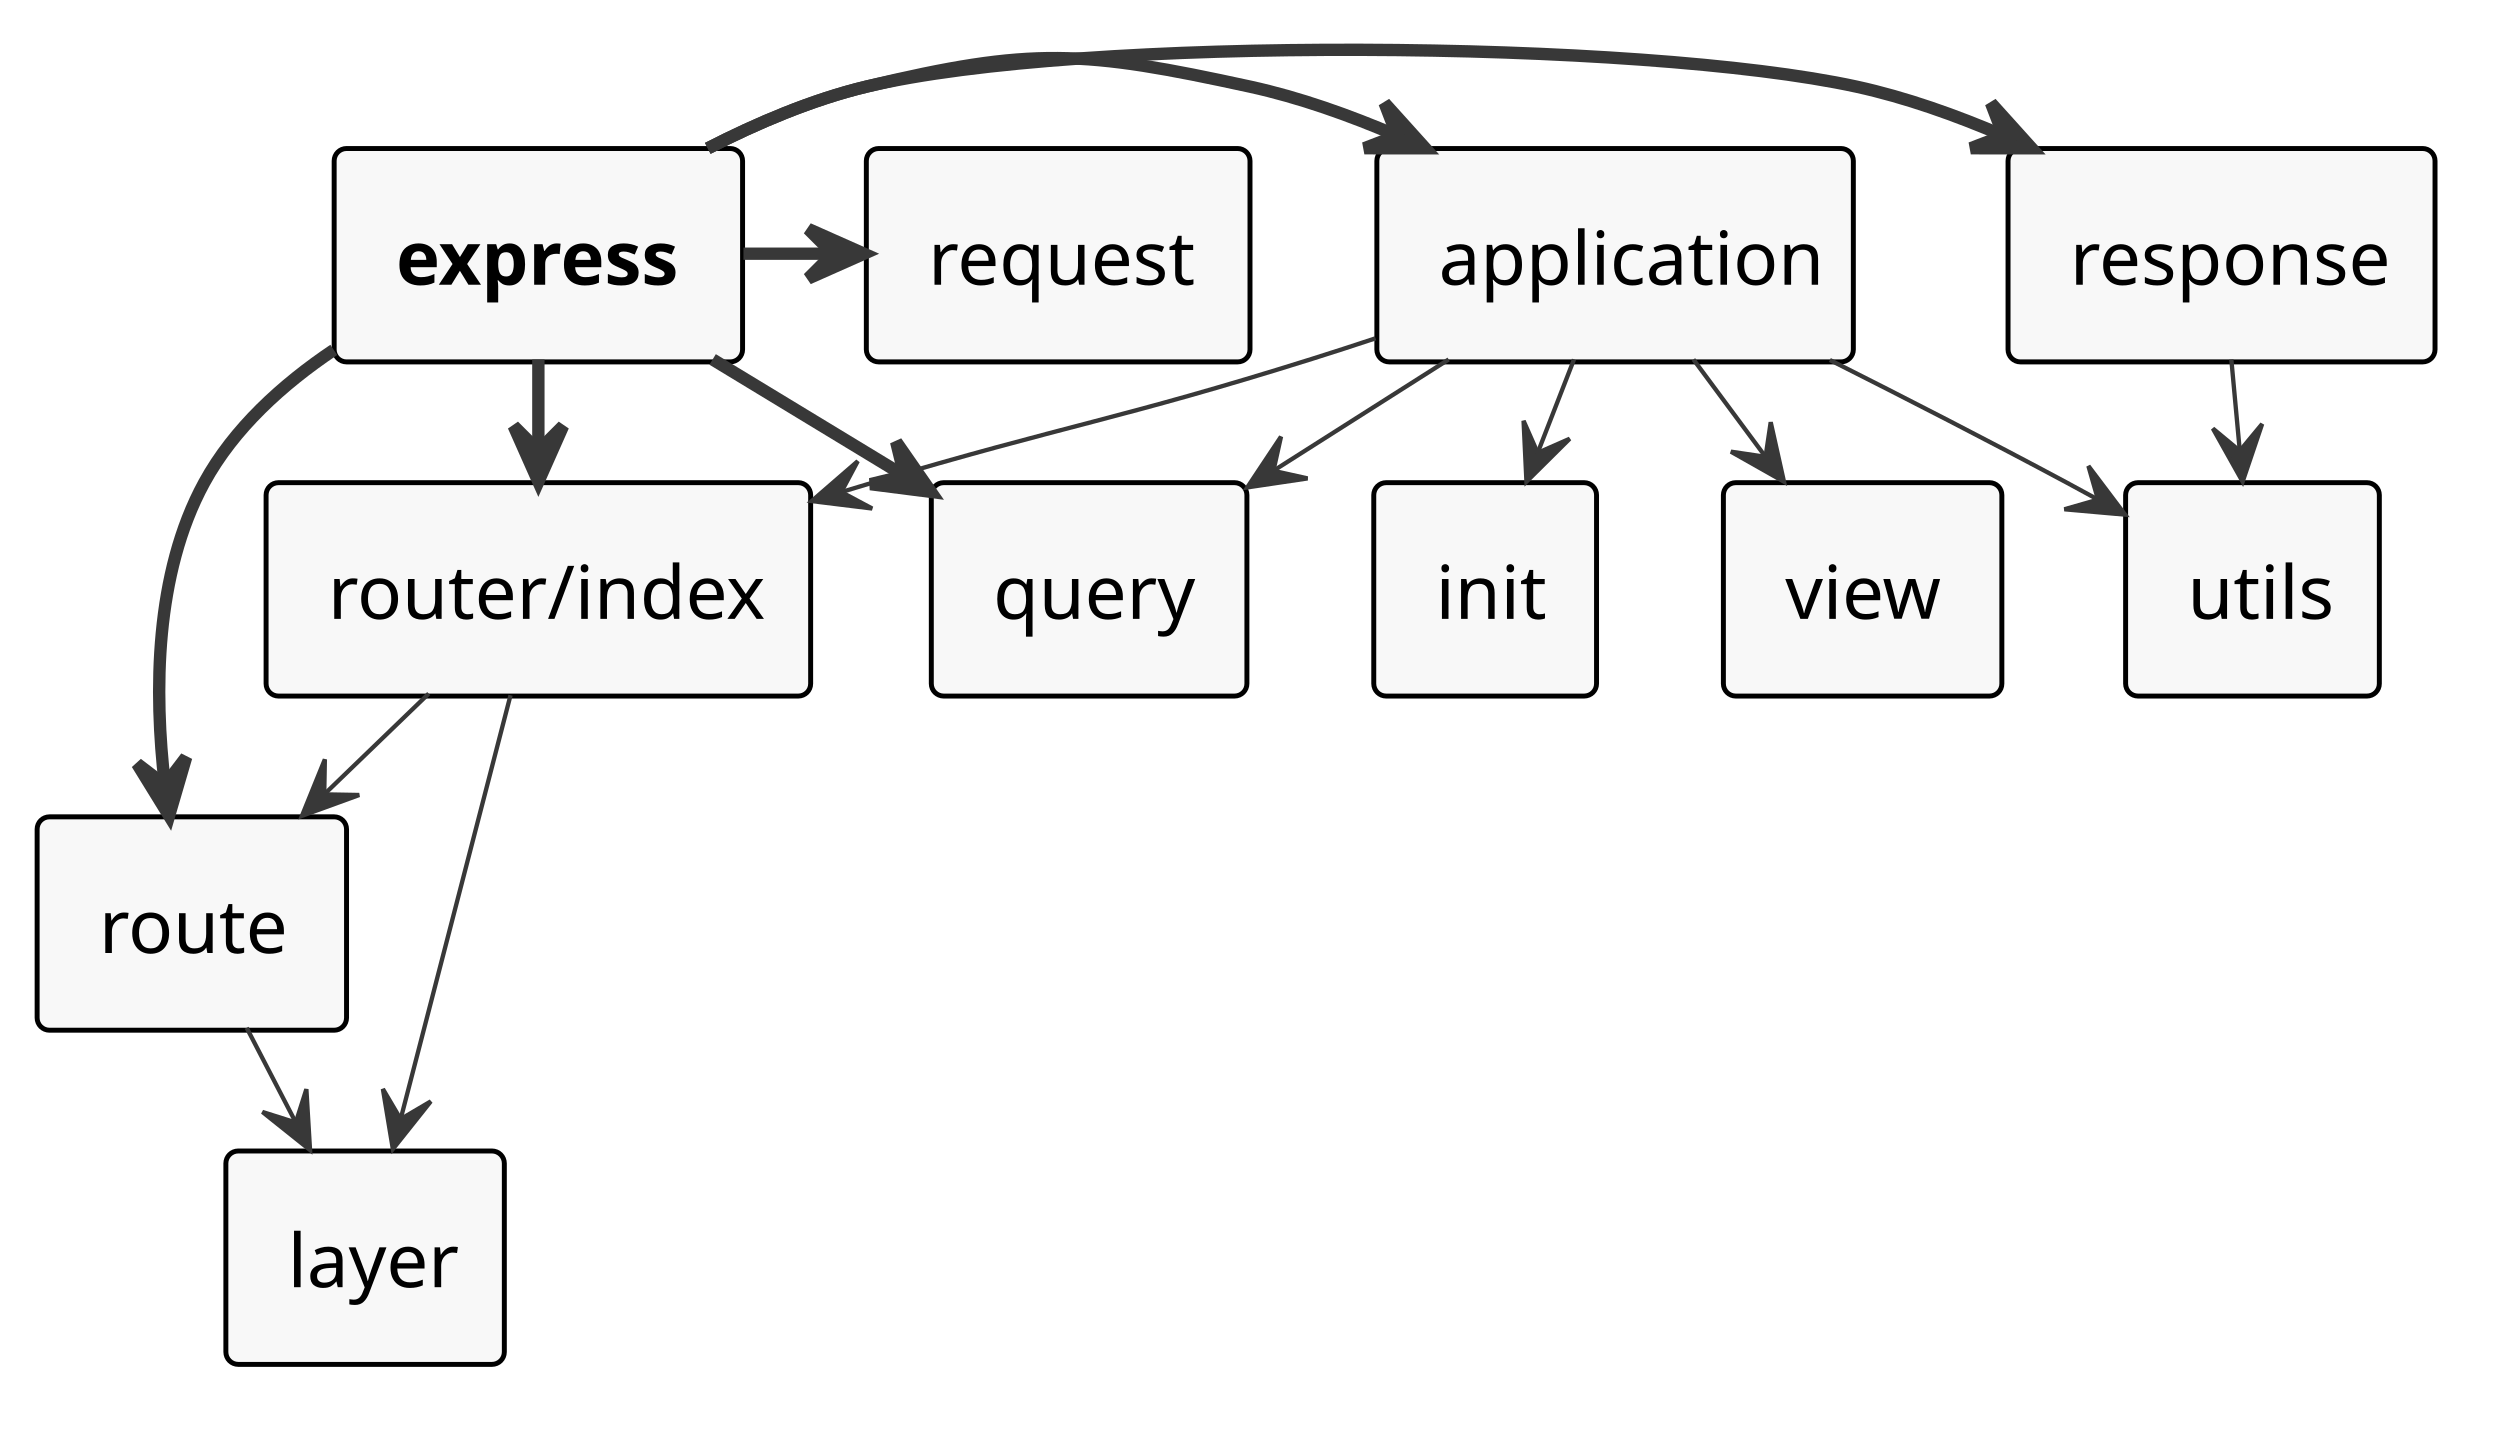
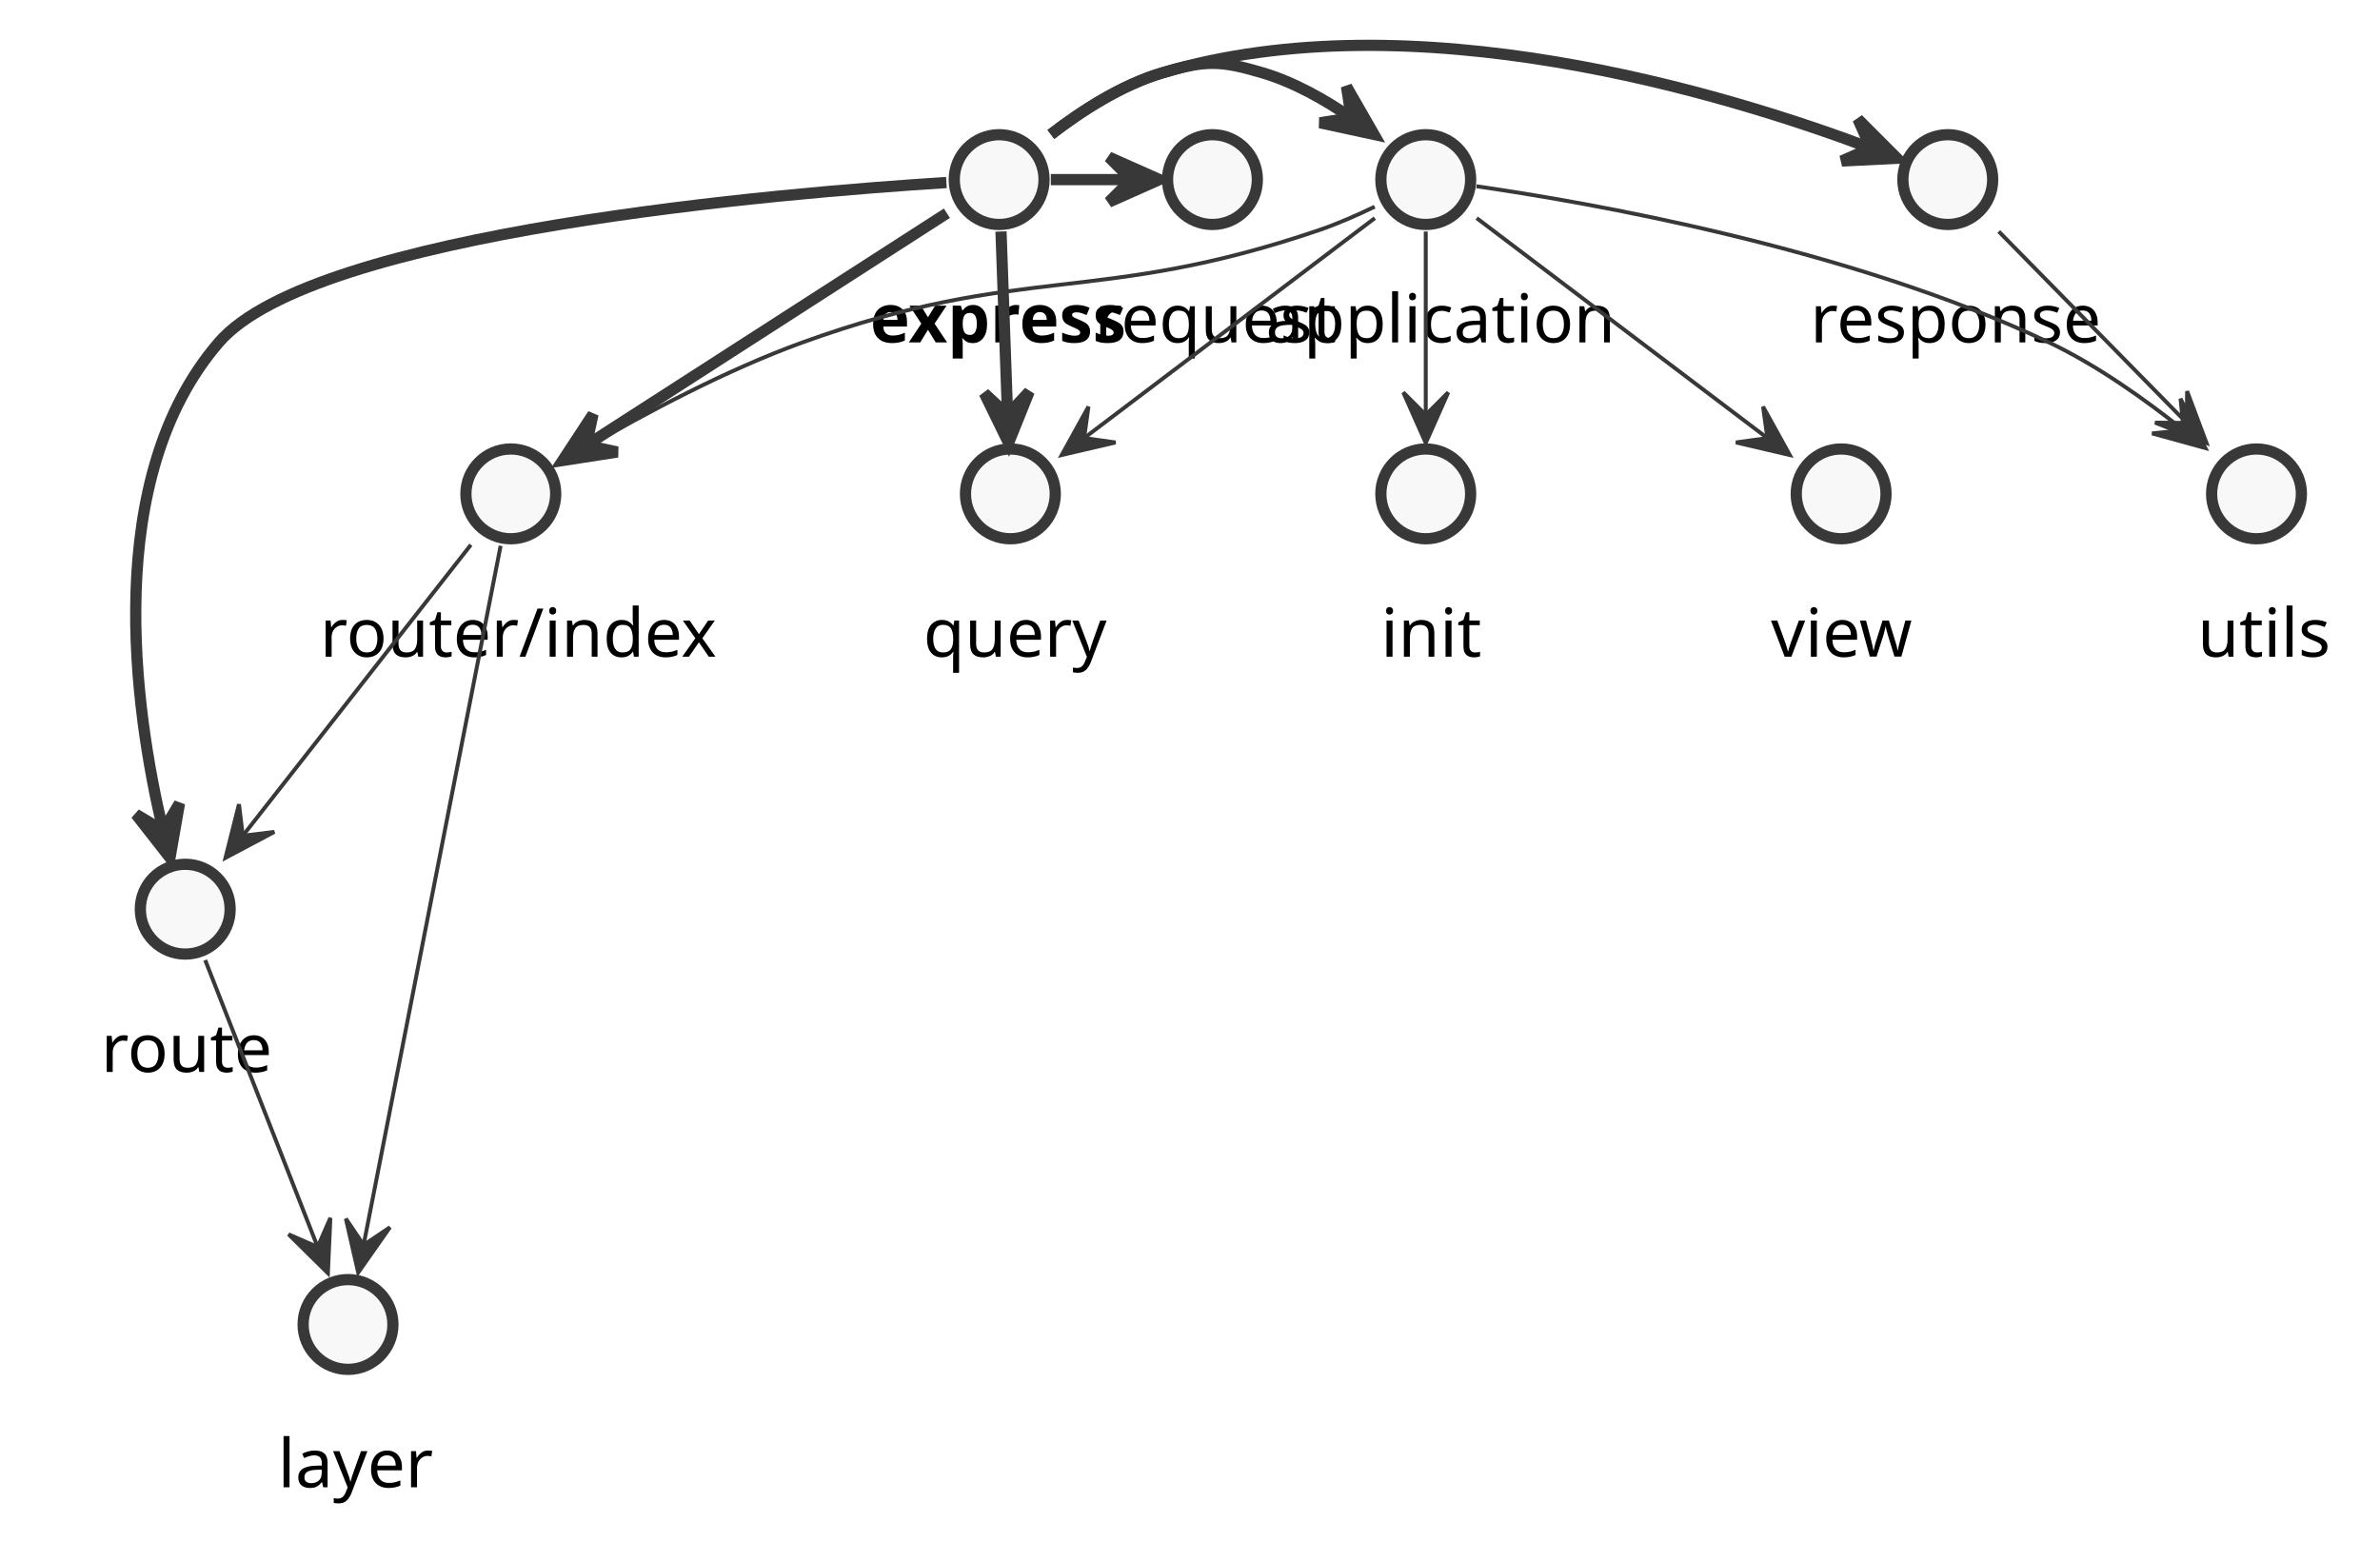
- <svg xmlns="http://www.w3.org/2000/svg" contentScriptType="application/ecmascript" contentStyleType="text/css" height="231px" preserveAspectRatio="none" style="width:404px;height:231px;" version="1.1" viewBox="0 0 404 231" width="404px" zoomAndPan="magnify">
+ <svg xmlns="http://www.w3.org/2000/svg" contentScriptType="application/ecmascript" contentStyleType="text/css" height="278px" preserveAspectRatio="none" style="width:424px;height:278px;" version="1.1" viewBox="0 0 424 278" width="424px" zoomAndPan="magnify">
  <defs />
  <g>
-     <rect fill="#F8F8F8" height="34.484" rx="2" ry="2" style="stroke: #000000; stroke-width: 0.8;" width="77" x="222.5" y="24" />
-     <text fill="#000000" font-family="Tahoma, sans-serif" font-size="12" lengthAdjust="spacingAndGlyphs" textLength="57" x="232.5" y="46.006">application</text>
-     <rect fill="#F8F8F8" height="34.484" rx="2" ry="2" style="stroke: #000000; stroke-width: 0.8;" width="66" x="54" y="24" />
-     <text fill="#000000" font-family="Tahoma, sans-serif" font-size="12" font-weight="bold" lengthAdjust="spacingAndGlyphs" textLength="46" x="64" y="46.006">express</text>
-     <rect fill="#F8F8F8" height="34.484" rx="2" ry="2" style="stroke: #000000; stroke-width: 0.8;" width="36" x="222" y="78" />
-     <text fill="#000000" font-family="Tahoma, sans-serif" font-size="12" lengthAdjust="spacingAndGlyphs" textLength="16" x="232" y="100.006">init</text>
-     <rect fill="#F8F8F8" height="34.484" rx="2" ry="2" style="stroke: #000000; stroke-width: 0.8;" width="45" x="36.5" y="186" />
-     <text fill="#000000" font-family="Tahoma, sans-serif" font-size="12" lengthAdjust="spacingAndGlyphs" textLength="25" x="46.5" y="208.006">layer</text>
-     <rect fill="#F8F8F8" height="34.484" rx="2" ry="2" style="stroke: #000000; stroke-width: 0.8;" width="51" x="150.5" y="78" />
-     <text fill="#000000" font-family="Tahoma, sans-serif" font-size="12" lengthAdjust="spacingAndGlyphs" textLength="31" x="160.5" y="100.006">query</text>
-     <rect fill="#F8F8F8" height="34.484" rx="2" ry="2" style="stroke: #000000; stroke-width: 0.8;" width="62" x="140" y="24" />
-     <text fill="#000000" font-family="Tahoma, sans-serif" font-size="12" lengthAdjust="spacingAndGlyphs" textLength="42" x="150" y="46.006">request</text>
-     <rect fill="#F8F8F8" height="34.484" rx="2" ry="2" style="stroke: #000000; stroke-width: 0.8;" width="69" x="324.5" y="24" />
-     <text fill="#000000" font-family="Tahoma, sans-serif" font-size="12" lengthAdjust="spacingAndGlyphs" textLength="49" x="334.5" y="46.006">response</text>
-     <rect fill="#F8F8F8" height="34.484" rx="2" ry="2" style="stroke: #000000; stroke-width: 0.8;" width="50" x="6" y="132" />
-     <text fill="#000000" font-family="Tahoma, sans-serif" font-size="12" lengthAdjust="spacingAndGlyphs" textLength="30" x="16" y="154.006">route</text>
-     <rect fill="#F8F8F8" height="34.484" rx="2" ry="2" style="stroke: #000000; stroke-width: 0.8;" width="88" x="43" y="78" />
-     <text fill="#000000" font-family="Tahoma, sans-serif" font-size="12" lengthAdjust="spacingAndGlyphs" textLength="68" x="53" y="100.006">router/index</text>
-     <rect fill="#F8F8F8" height="34.484" rx="2" ry="2" style="stroke: #000000; stroke-width: 0.8;" width="41" x="343.5" y="78" />
-     <text fill="#000000" font-family="Tahoma, sans-serif" font-size="12" lengthAdjust="spacingAndGlyphs" textLength="21" x="353.5" y="100.006">utils</text>
-     <rect fill="#F8F8F8" height="34.484" rx="2" ry="2" style="stroke: #000000; stroke-width: 0.8;" width="45" x="278.5" y="78" />
-     <text fill="#000000" font-family="Tahoma, sans-serif" font-size="12" lengthAdjust="spacingAndGlyphs" textLength="25" x="288.5" y="100.006">view</text>
-     <path d="M254.356,58.086 C252.517,62.813 250.495,68.012 248.564,72.978 " fill="none" id="_application-_init" style="stroke: #383838; stroke-width: 0.7;" />
-     <polygon fill="#383838" points="246.673,77.84,253.663,70.902,248.486,73.18,246.208,68.002,246.673,77.84" style="stroke: #383838; stroke-width: 0.7;" />
-     <path d="M234.106,58.086 C225.161,63.769 215.145,70.131 205.982,75.953 " fill="none" id="_application-_query" style="stroke: #383838; stroke-width: 0.7;" />
-     <polygon fill="#383838" points="201.56,78.762,211.302,77.312,205.781,76.08,207.012,70.559,201.56,78.762" style="stroke: #383838; stroke-width: 0.7;" />
-     <path d="M222.287,54.669 C218.817,55.822 215.35,56.948 212,58 C180.722,67.822 172.417,68.632 141,78 C139.399,78.477 137.772,78.966 136.13,79.463 " fill="none" id="_application-_router_index" style="stroke: #383838; stroke-width: 0.7;" />
-     <polygon fill="#383838" points="131.171,80.974,140.946,82.178,135.954,79.517,138.614,74.525,131.171,80.974" style="stroke: #383838; stroke-width: 0.7;" />
-     <path d="M295.705,58.177 C307.878,64.311 321.604,71.351 334,78 C335.625,78.872 337.294,79.78 338.973,80.704 " fill="none" id="_application-_utils" style="stroke: #383838; stroke-width: 0.7;" />
-     <polygon fill="#383838" points="343.413,83.168,337.485,75.303,339.041,80.742,333.603,82.298,343.413,83.168" style="stroke: #383838; stroke-width: 0.7;" />
-     <path d="M273.656,58.086 C277.304,63.011 281.33,68.446 285.146,73.597 " fill="none" id="_application-_view" style="stroke: #383838; stroke-width: 0.7;" />
-     <polygon fill="#383838" points="288.289,77.84,286.146,68.227,285.313,73.822,279.717,72.989,288.289,77.84" style="stroke: #383838; stroke-width: 0.7;" />
-     <path d="M114.375,23.977 C122.345,19.887 131.264,16.097 140,14 C166.794,7.568 175.077,8.132 202,14 C209.93,15.728 218.069,18.622 225.672,21.889 " fill="none" id="_express-_application" style="stroke: #383838; stroke-width: 2.0;" />
-     <polygon fill="#383838" points="230.33,23.964,223.737,16.648,225.763,21.929,220.481,23.955,230.33,23.964" style="stroke: #383838; stroke-width: 2.0;" />
-     <path d="M115.16,58.086 C124.964,64.034 135.997,70.729 145.949,76.767 " fill="none" id="_express-_query" style="stroke: #383838; stroke-width: 2.0;" />
-     <polygon fill="#383838" points="150.437,79.49,144.817,71.401,146.162,76.896,140.667,78.241,150.437,79.49" style="stroke: #383838; stroke-width: 2.0;" />
-     <path d="M120.141,41 C124.907,41 129.673,41 134.439,41 " fill="none" id="_express-_request" style="stroke: #383838; stroke-width: 2.0;" />
-     <polygon fill="#383838" points="139.61,41,130.61,37,134.61,41,130.61,45,139.61,41" style="stroke: #383838; stroke-width: 2.0;" />
-     <path d="M114.375,23.977 C122.345,19.887 131.264,16.097 140,14 C174.573,5.701 265.26,6.429 300,14 C307.93,15.728 316.069,18.622 323.672,21.889 " fill="none" id="_express-_response" style="stroke: #383838; stroke-width: 2.0;" />
-     <polygon fill="#383838" points="328.33,23.964,321.737,16.648,323.763,21.929,318.481,23.955,328.33,23.964" style="stroke: #383838; stroke-width: 2.0;" />
-     <path d="M53.94,56.545 C45.664,62.103 37.787,69.219 33,78 C24.957,92.753 24.91,111.917 26.625,126.616 " fill="none" id="_express-_route" style="stroke: #383838; stroke-width: 2.0;" />
-     <polygon fill="#383838" points="27.325,131.813,30.088,122.359,26.657,126.858,22.159,123.427,27.325,131.813" style="stroke: #383838; stroke-width: 2.0;" />
-     <path d="M87,58.086 C87,62.715 87,67.796 87,72.667 " fill="none" id="_express-_router_index" style="stroke: #383838; stroke-width: 2.0;" />
-     <polygon fill="#383838" points="87,77.84,91,68.84,87,72.84,83,68.84,87,77.84" style="stroke: #383838; stroke-width: 2.0;" />
-     <path d="M360.582,58.086 C361.011,62.715 361.481,67.796 361.932,72.667 " fill="none" id="_response-_utils" style="stroke: #383838; stroke-width: 0.7;" />
-     <polygon fill="#383838" points="362.411,77.84,365.564,68.509,361.95,72.861,357.598,69.247,362.411,77.84" style="stroke: #383838; stroke-width: 0.7;" />
-     <path d="M39.859,166.086 C42.362,170.912 45.119,176.229 47.742,181.288 " fill="none" id="_route-_layer" style="stroke: #383838; stroke-width: 0.7;" />
-     <polygon fill="#383838" points="50.102,185.84,49.51,176.009,47.8,181.401,42.408,179.691,50.102,185.84" style="stroke: #383838; stroke-width: 0.7;" />
-     <path d="M82.501,112.352 C77.684,130.931 70.026,160.47 64.769,180.748 " fill="none" id="_router_index-_layer" style="stroke: #383838; stroke-width: 0.7;" />
-     <polygon fill="#383838" points="63.487,185.691,69.618,177.983,64.742,180.851,61.874,175.975,63.487,185.691" style="stroke: #383838; stroke-width: 0.7;" />
-     <path d="M69.281,112.086 C63.97,117.207 58.086,122.882 52.556,128.214 " fill="none" id="_router_index-_route" style="stroke: #383838; stroke-width: 0.7;" />
-     <polygon fill="#383838" points="48.796,131.84,58.051,128.472,52.395,128.369,52.498,122.713,48.796,131.84" style="stroke: #383838; stroke-width: 0.7;" />
+     <ellipse cx="254" cy="32" fill="#F8F8F8" rx="8" ry="8" style="stroke: #383838; stroke-width: 2.0;" />
+     <text fill="#000000" font-family="Tahoma, sans-serif" font-size="12" lengthAdjust="spacingAndGlyphs" textLength="57" x="225.5" y="61.006">application</text>
+     <ellipse cx="178" cy="32" fill="#F8F8F8" rx="8" ry="8" style="stroke: #383838; stroke-width: 2.0;" />
+     <text fill="#000000" font-family="Tahoma, sans-serif" font-size="12" font-weight="bold" lengthAdjust="spacingAndGlyphs" textLength="46" x="155" y="61.006">express</text>
+     <ellipse cx="254" cy="88" fill="#F8F8F8" rx="8" ry="8" style="stroke: #383838; stroke-width: 2.0;" />
+     <text fill="#000000" font-family="Tahoma, sans-serif" font-size="12" lengthAdjust="spacingAndGlyphs" textLength="16" x="246" y="117.006">init</text>
+     <ellipse cx="62" cy="236" fill="#F8F8F8" rx="8" ry="8" style="stroke: #383838; stroke-width: 2.0;" />
+     <text fill="#000000" font-family="Tahoma, sans-serif" font-size="12" lengthAdjust="spacingAndGlyphs" textLength="25" x="49.5" y="265.006">layer</text>
+     <ellipse cx="180" cy="88" fill="#F8F8F8" rx="8" ry="8" style="stroke: #383838; stroke-width: 2.0;" />
+     <text fill="#000000" font-family="Tahoma, sans-serif" font-size="12" lengthAdjust="spacingAndGlyphs" textLength="31" x="164.5" y="117.006">query</text>
+     <ellipse cx="216" cy="32" fill="#F8F8F8" rx="8" ry="8" style="stroke: #383838; stroke-width: 2.0;" />
+     <text fill="#000000" font-family="Tahoma, sans-serif" font-size="12" lengthAdjust="spacingAndGlyphs" textLength="42" x="195" y="61.006">request</text>
+     <ellipse cx="347" cy="32" fill="#F8F8F8" rx="8" ry="8" style="stroke: #383838; stroke-width: 2.0;" />
+     <text fill="#000000" font-family="Tahoma, sans-serif" font-size="12" lengthAdjust="spacingAndGlyphs" textLength="49" x="322.5" y="61.006">response</text>
+     <ellipse cx="33" cy="162" fill="#F8F8F8" rx="8" ry="8" style="stroke: #383838; stroke-width: 2.0;" />
+     <text fill="#000000" font-family="Tahoma, sans-serif" font-size="12" lengthAdjust="spacingAndGlyphs" textLength="30" x="18" y="191.006">route</text>
+     <ellipse cx="91" cy="88" fill="#F8F8F8" rx="8" ry="8" style="stroke: #383838; stroke-width: 2.0;" />
+     <text fill="#000000" font-family="Tahoma, sans-serif" font-size="12" lengthAdjust="spacingAndGlyphs" textLength="68" x="57" y="117.006">router/index</text>
+     <ellipse cx="402" cy="88" fill="#F8F8F8" rx="8" ry="8" style="stroke: #383838; stroke-width: 2.0;" />
+     <text fill="#000000" font-family="Tahoma, sans-serif" font-size="12" lengthAdjust="spacingAndGlyphs" textLength="21" x="391.5" y="117.006">utils</text>
+     <ellipse cx="328" cy="88" fill="#F8F8F8" rx="8" ry="8" style="stroke: #383838; stroke-width: 2.0;" />
+     <text fill="#000000" font-family="Tahoma, sans-serif" font-size="12" lengthAdjust="spacingAndGlyphs" textLength="25" x="315.5" y="117.006">view</text>
+     <path d="M254,41.247 C254,50.136 254,63.691 254,73.921 " fill="none" id="_application-_init" style="stroke: #383838; stroke-width: 0.7;" />
+     <polygon fill="#383838" points="254,78.925,258,69.925,254,73.925,250,69.925,254,78.925" style="stroke: #383838; stroke-width: 0.7;" />
+     <path d="M244.926,38.867 C232.055,48.607 208.405,66.504 193.479,77.8 " fill="none" id="_application-_query" style="stroke: #383838; stroke-width: 0.7;" />
+     <polygon fill="#383838" points="189.148,81.077,198.738,78.836,193.135,78.06,193.911,72.457,189.148,81.077" style="stroke: #383838; stroke-width: 0.7;" />
+     <path d="M244.899,36.829 C241.818,38.322 238.317,39.87 235,41 C195.39,54.489 182.357,46.79 143,61 C129.393,65.913 114.856,73.7 104.622,79.652 " fill="none" id="_application-_router_index" style="stroke: #383838; stroke-width: 0.7;" />
+     <polygon fill="#383838" points="100.241,82.24,110.024,81.106,104.546,79.697,105.955,74.218,100.241,82.24" style="stroke: #383838; stroke-width: 0.7;" />
+     <path d="M263.024,33.188 C282.454,35.992 329.37,44.096 365,61 C373.568,65.065 382.182,71.201 388.94,76.597 " fill="none" id="_application-_utils" style="stroke: #383838; stroke-width: 0.7;" />
+     <polygon fill="#383838" points="392.891,79.837,388.467,71.037,389.025,76.666,383.395,77.224,392.891,79.837" style="stroke: #383838; stroke-width: 0.7;" />
+     <path d="M263.074,38.867 C275.945,48.607 299.595,66.504 314.521,77.8 " fill="none" id="_application-_view" style="stroke: #383838; stroke-width: 0.7;" />
+     <polygon fill="#383838" points="318.852,81.077,314.089,72.457,314.865,78.06,309.262,78.836,318.852,81.077" style="stroke: #383838; stroke-width: 0.7;" />
+     <path d="M187.218,23.955 C192.594,19.805 199.733,15.169 207,13 C214.666,10.712 217.334,10.712 225,13 C230.564,14.66 236.053,17.767 240.733,20.995 " fill="none" id="_express-_application" style="stroke: #383838; stroke-width: 2.0;" />
+     <polygon fill="#383838" points="244.782,23.955,239.877,15.415,240.746,21.005,235.156,21.873,244.782,23.955" style="stroke: #383838; stroke-width: 2.0;" />
+     <path d="M178.33,41.247 C178.648,50.136 179.132,63.691 179.497,73.921 " fill="none" id="_express-_query" style="stroke: #383838; stroke-width: 2.0;" />
+     <polygon fill="#383838" points="179.676,78.925,183.352,69.788,179.497,73.928,175.357,70.073,179.676,78.925" style="stroke: #383838; stroke-width: 2.0;" />
+     <path d="M187.203,32 C191.939,32 196.675,32 201.412,32 " fill="none" id="_express-_request" style="stroke: #383838; stroke-width: 2.0;" />
+     <polygon fill="#383838" points="206.551,32,197.551,28,201.551,32,197.551,36,206.551,32" style="stroke: #383838; stroke-width: 2.0;" />
+     <path d="M187.218,23.955 C192.594,19.805 199.733,15.169 207,13 C251.764,-0.358 307.409,16.675 332.97,26.274 " fill="none" id="_express-_response" style="stroke: #383838; stroke-width: 2.0;" />
+     <polygon fill="#383838" points="337.953,28.196,330.995,21.225,333.288,26.396,328.116,28.689,337.953,28.196" style="stroke: #383838; stroke-width: 2.0;" />
+     <path d="M168.606,32.523 C140.195,34.313 56.077,41.221 39,61 C18.046,85.269 23.923,126.277 29.021,147.815 " fill="none" id="_express-_route" style="stroke: #383838; stroke-width: 2.0;" />
+     <polygon fill="#383838" points="30.284,152.85,31.974,143.147,29.068,148,24.215,145.094,30.284,152.85" style="stroke: #383838; stroke-width: 2.0;" />
+     <path d="M168.69,37.993 C153.253,47.929 122.298,67.854 104.475,79.327 " fill="none" id="_express-_router_index" style="stroke: #383838; stroke-width: 2.0;" />
+     <polygon fill="#383838" points="100.244,82.05,109.976,80.542,104.448,79.344,105.646,73.815,100.244,82.05" style="stroke: #383838; stroke-width: 2.0;" />
+     <path d="M356.082,41.247 C365.212,50.544 379.356,64.944 389.533,75.307 " fill="none" id="_response-_utils" style="stroke: #383838; stroke-width: 0.7;" />
+     <polygon fill="#383838" points="393.087,78.925,389.634,69.701,389.583,75.358,383.927,75.307,393.087,78.925" style="stroke: #383838; stroke-width: 0.7;" />
+     <path d="M36.556,171.074 C41.557,183.834 50.709,207.188 56.566,222.133 " fill="none" id="_route-_layer" style="stroke: #383838; stroke-width: 0.7;" />
+     <polygon fill="#383838" points="58.415,226.852,58.855,217.013,56.59,222.197,51.407,219.932,58.415,226.852" style="stroke: #383838; stroke-width: 0.7;" />
+     <path d="M89.186,97.258 C84.283,122.279 70.74,191.396 64.825,221.582 " fill="none" id="_router_index-_layer" style="stroke: #383838; stroke-width: 0.7;" />
+     <polygon fill="#383838" points="63.813,226.745,69.469,218.683,64.775,221.839,61.619,217.144,63.813,226.745" style="stroke: #383838; stroke-width: 0.7;" />
+     <path d="M83.888,97.074 C73.713,110.056 54.943,134.004 43.263,148.905 " fill="none" id="_router_index-_route" style="stroke: #383838; stroke-width: 0.7;" />
+     <polygon fill="#383838" points="40.17,152.852,48.87,148.236,43.255,148.917,42.574,143.301,40.17,152.852" style="stroke: #383838; stroke-width: 0.7;" />
  </g>
</svg>
